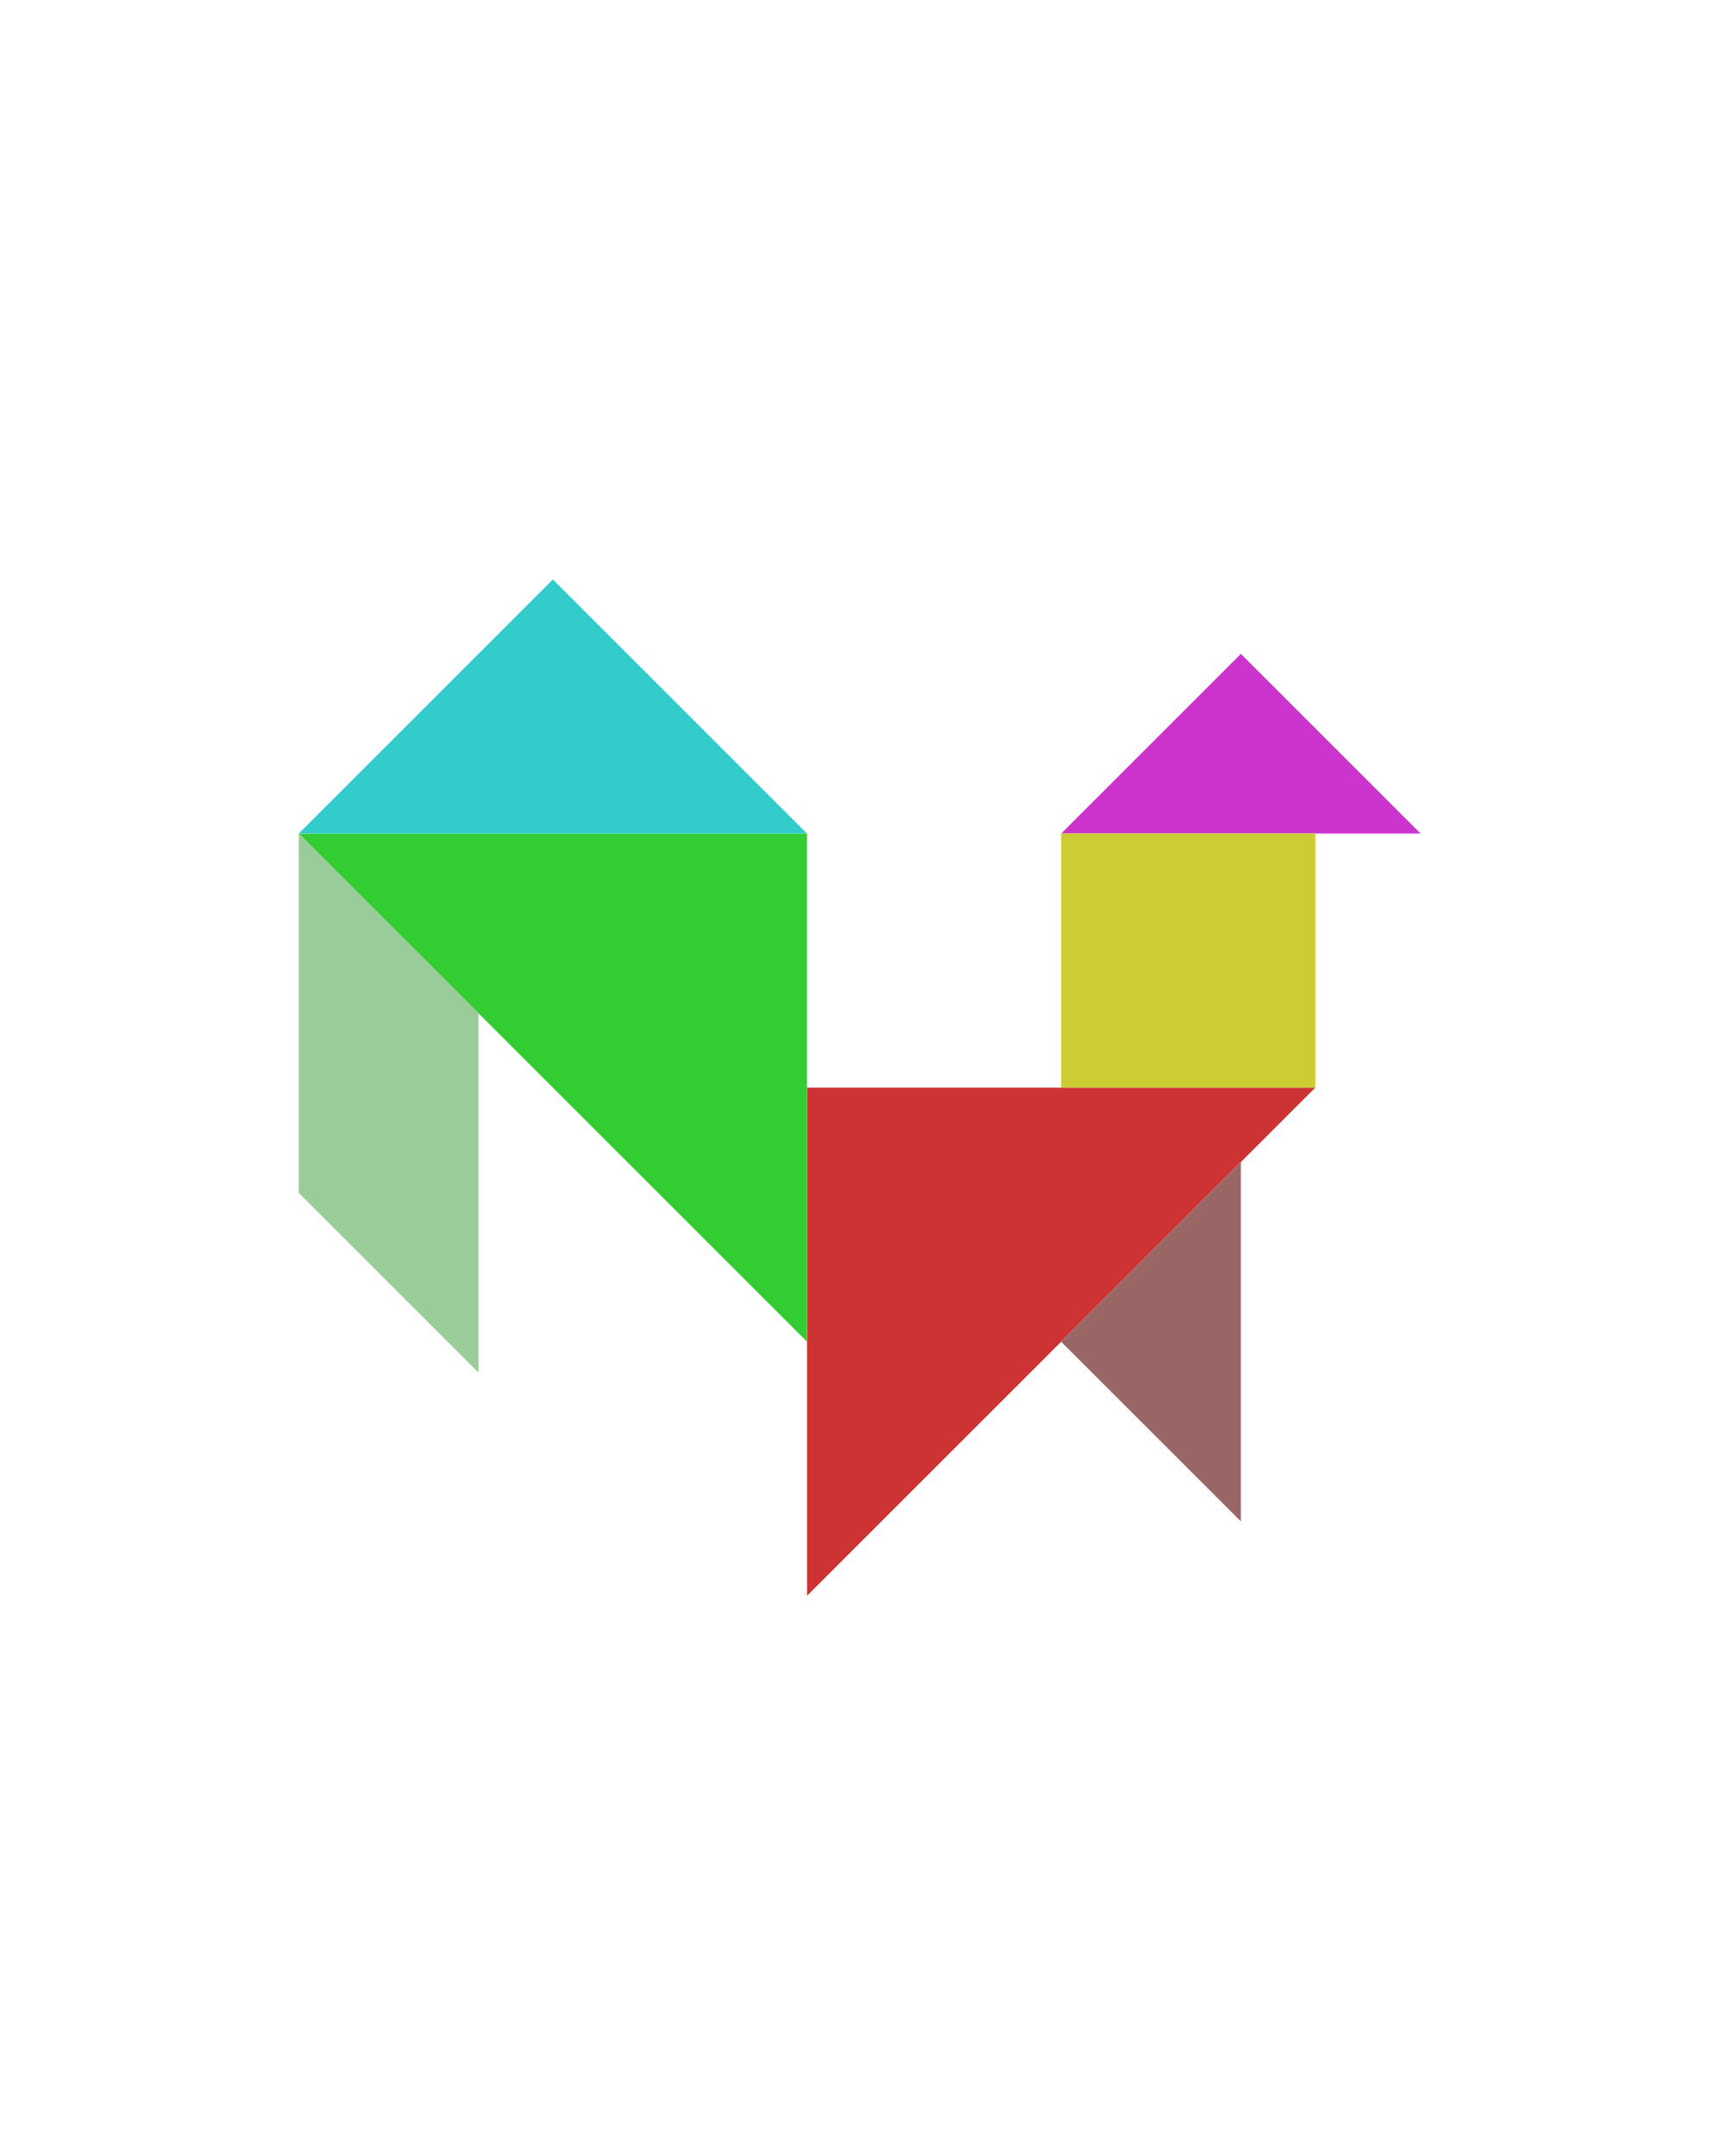
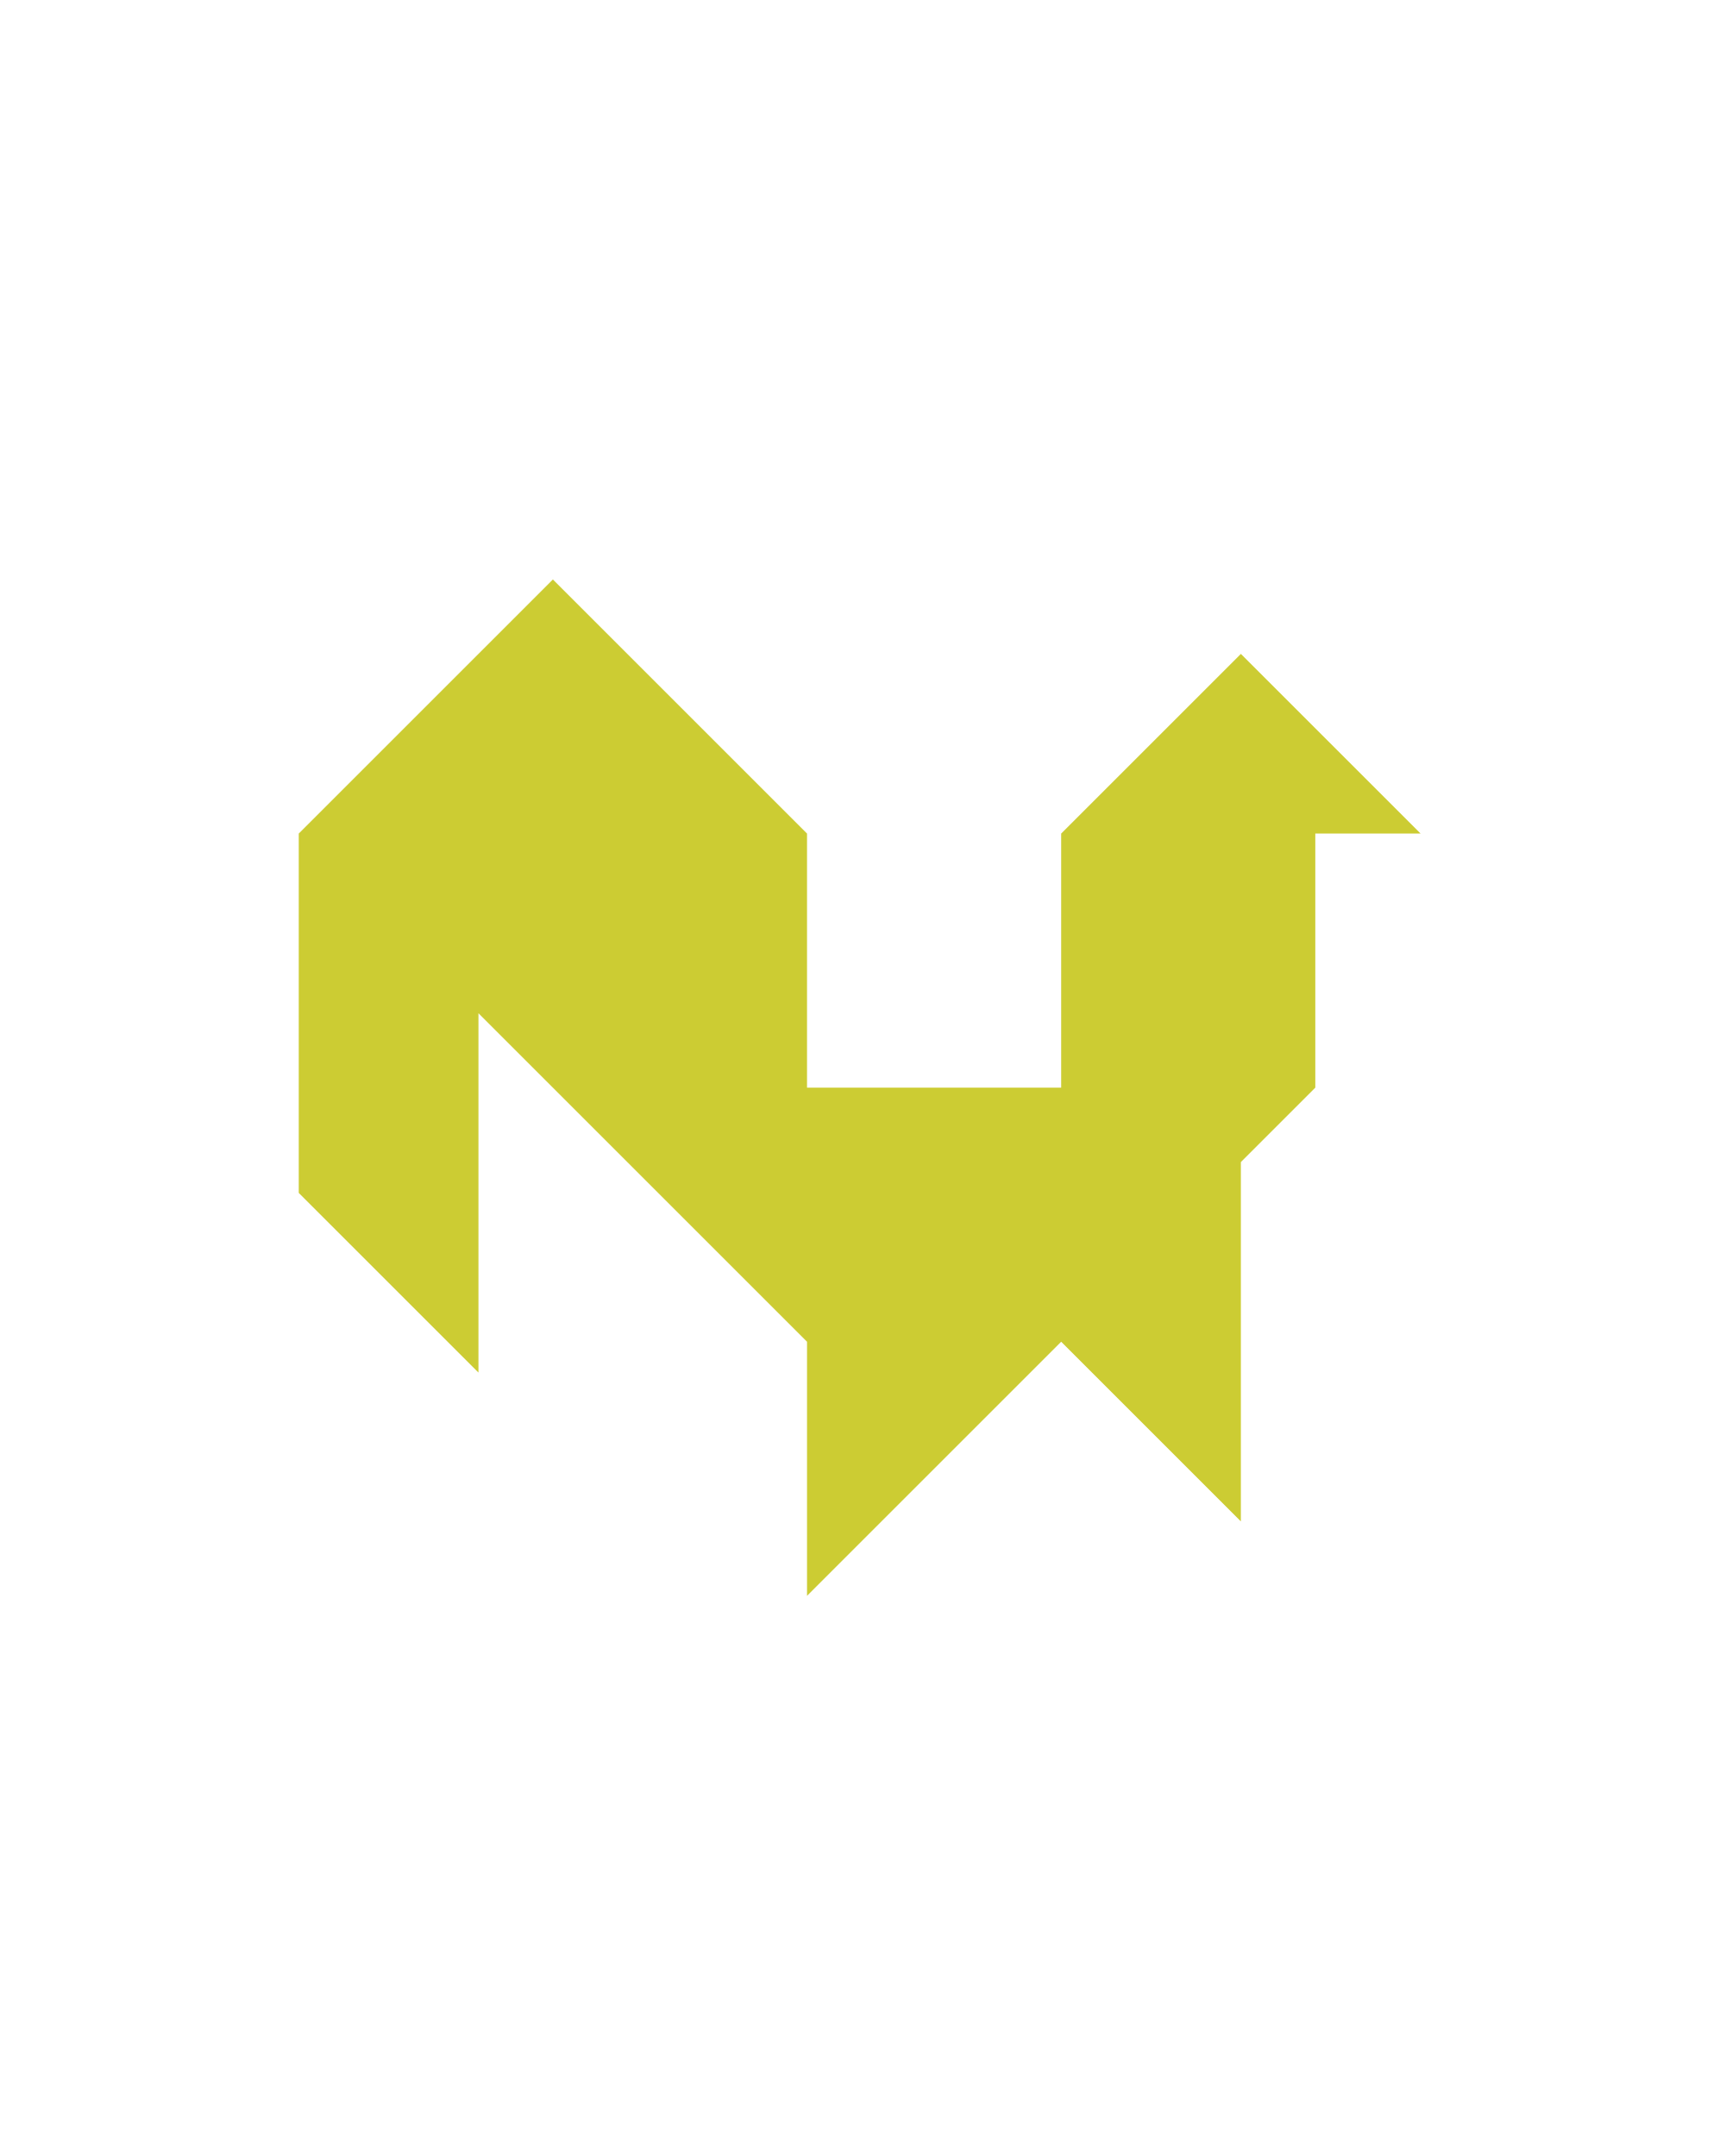
<svg xmlns="http://www.w3.org/2000/svg" version="1.1" id="Layer_1" x="0px" y="0px" width="240.094px" height="300px" viewBox="0 0 240.094 300" enable-background="new 0 0 240.094 300" xml:space="preserve">
-   <polygon fill="#CC3333" points="112.273,222.054 112.273,151.344 182.984,151.344 " />
-   <polygon fill="#33CC33" points="41.562,115.988 112.273,115.988 112.273,186.699 " />
-   <polygon fill="#996666" points="147.629,186.699 172.629,211.699 172.629,161.699 " />
-   <polygon fill="#CC33CC" points="172.629,90.988 147.629,115.988 197.629,115.988 " />
-   <polygon fill="#99CC99" points="41.562,165.988 41.562,115.988 66.562,140.988 66.562,190.988 " />
-   <polygon fill="#33CCCC" points="112.273,115.988 41.562,115.988 76.918,80.633 " />
-   <polygon fill="#CCCC33" points="182.984,115.988 182.984,115.988 147.629,115.988 147.629,151.344 182.984,151.344 " />
+   <polygon fill="#CCCC33" points="172.629,90.988 147.629,115.988 147.629,151.344 112.273,151.344 112.273,115.988 76.918,80.633   41.562,115.988 41.562,165.988 66.562,190.988 66.562,140.988 66.562,140.988 112.273,186.699 112.273,222.055 147.629,186.699   147.629,186.699 172.629,211.699 172.629,161.699 172.629,161.699 182.984,151.344 182.984,115.988 197.629,115.988 " />
</svg>
